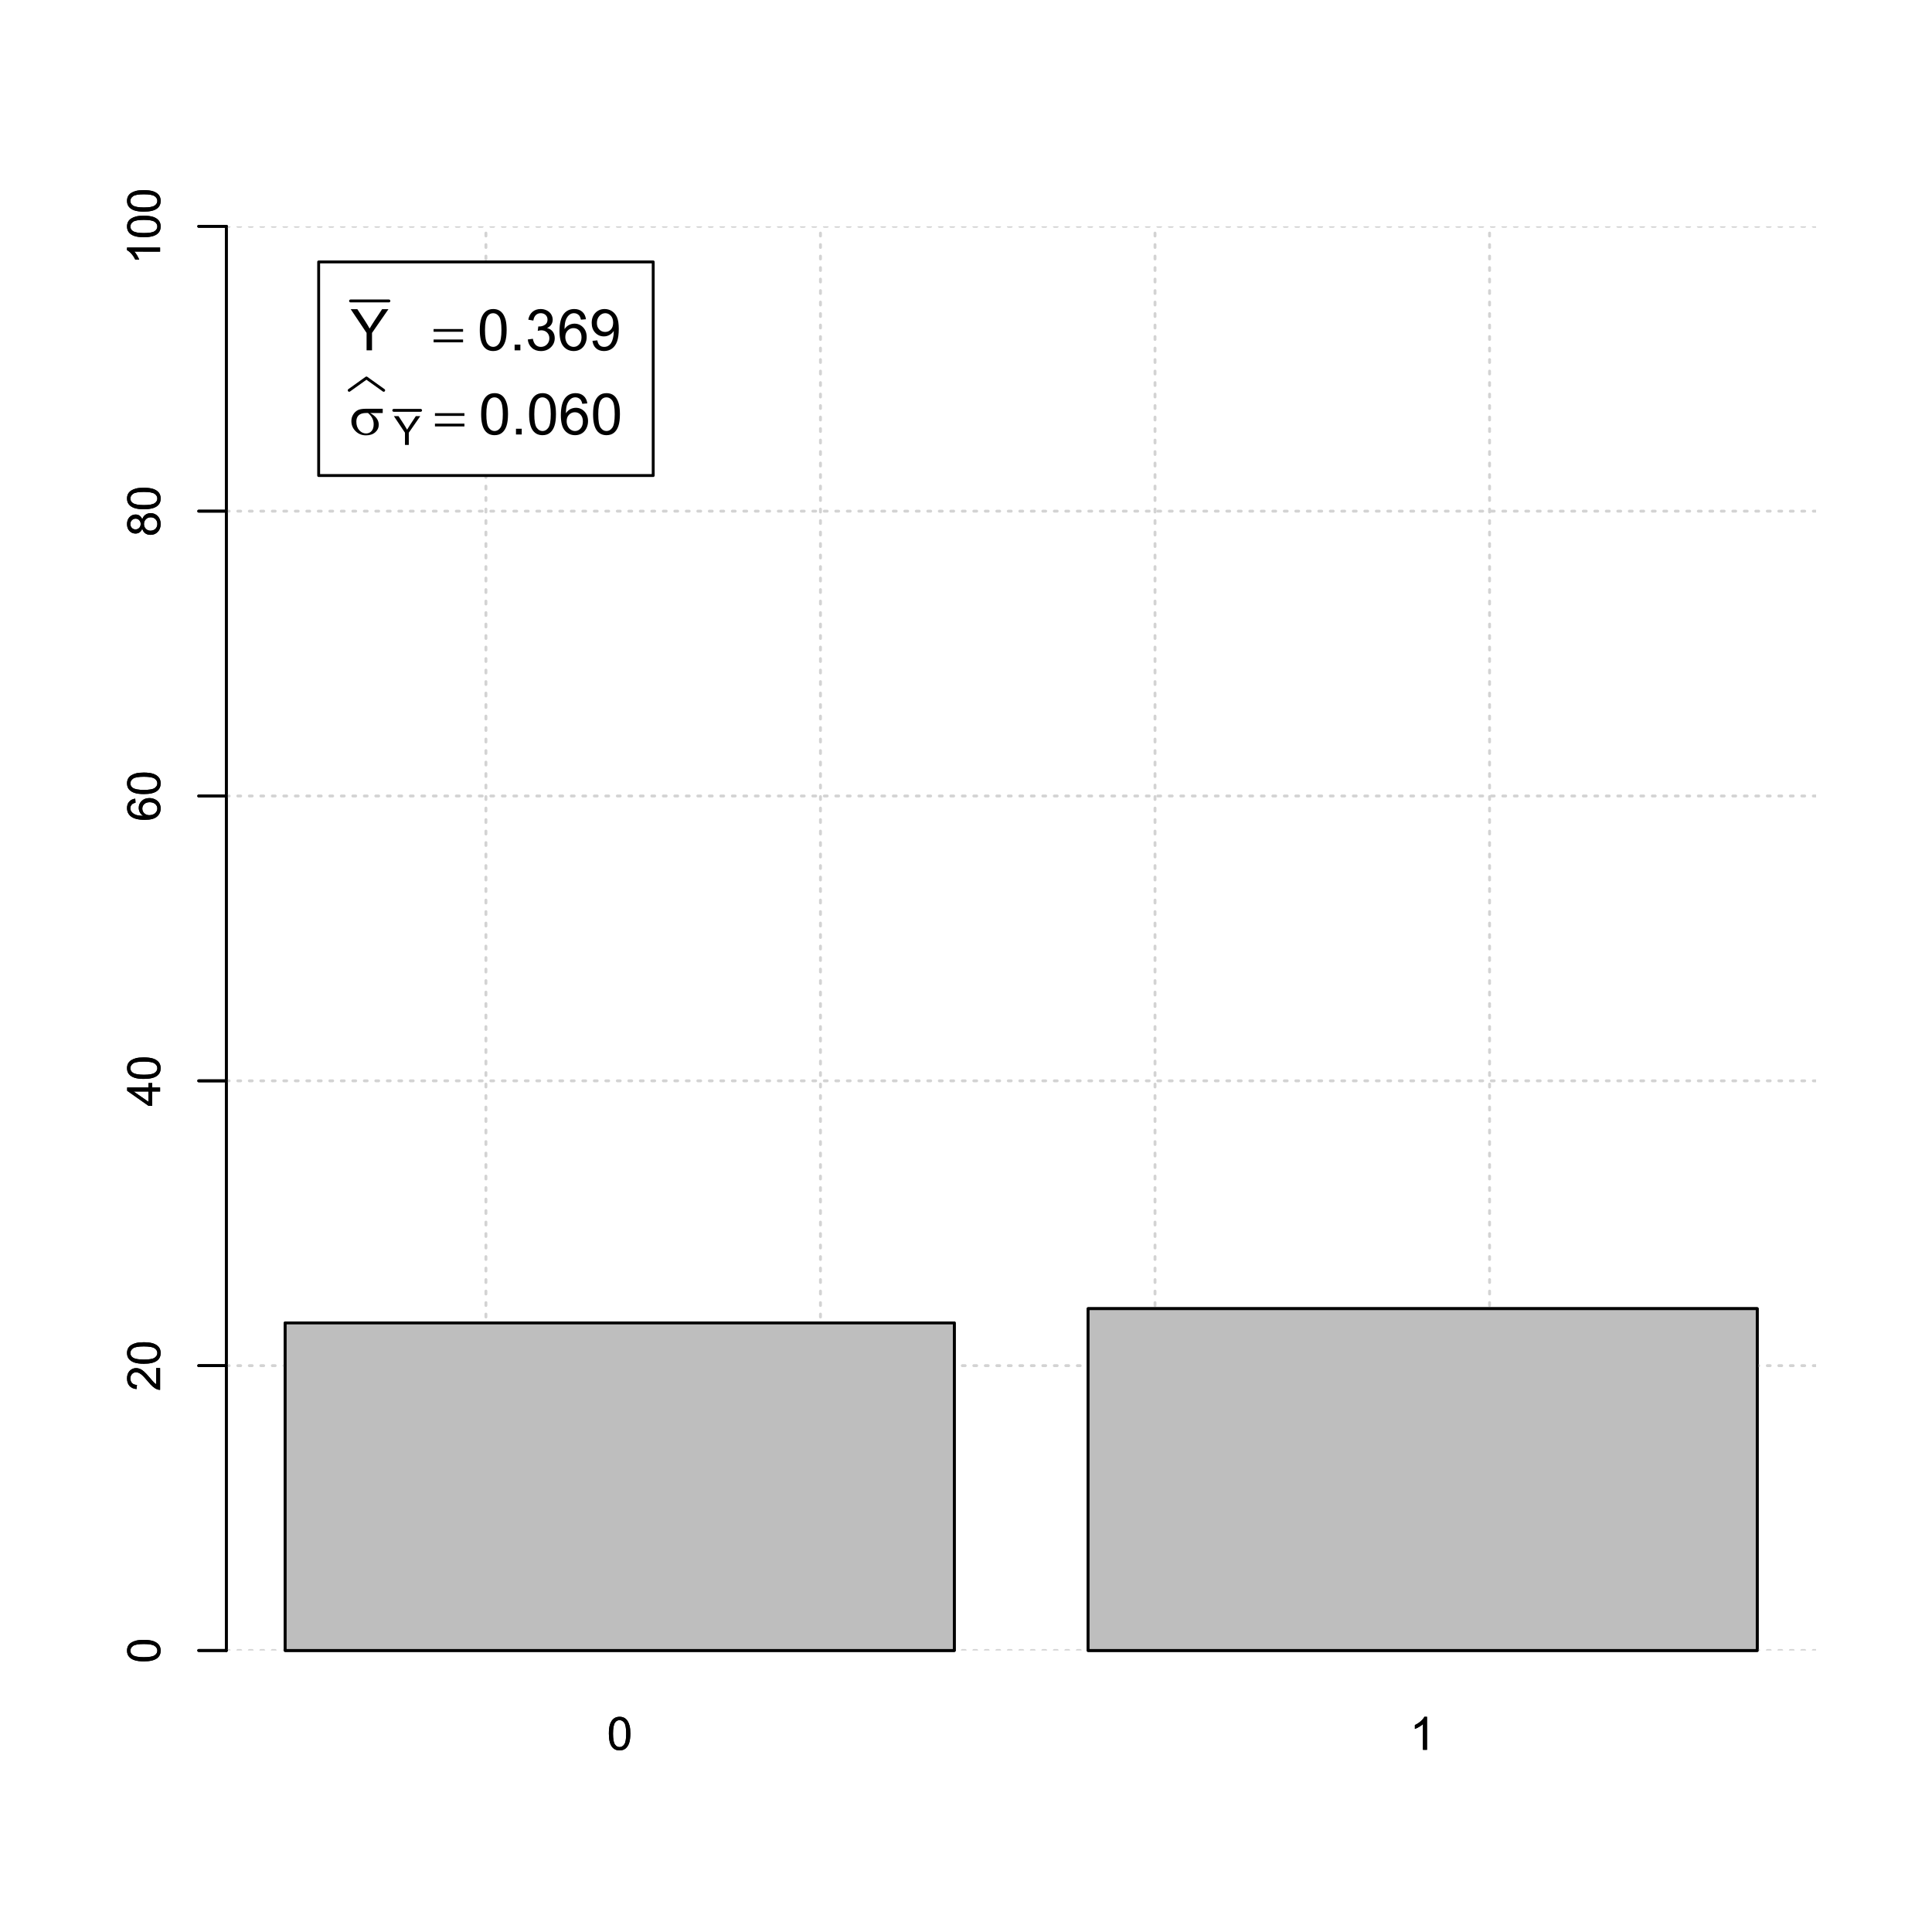
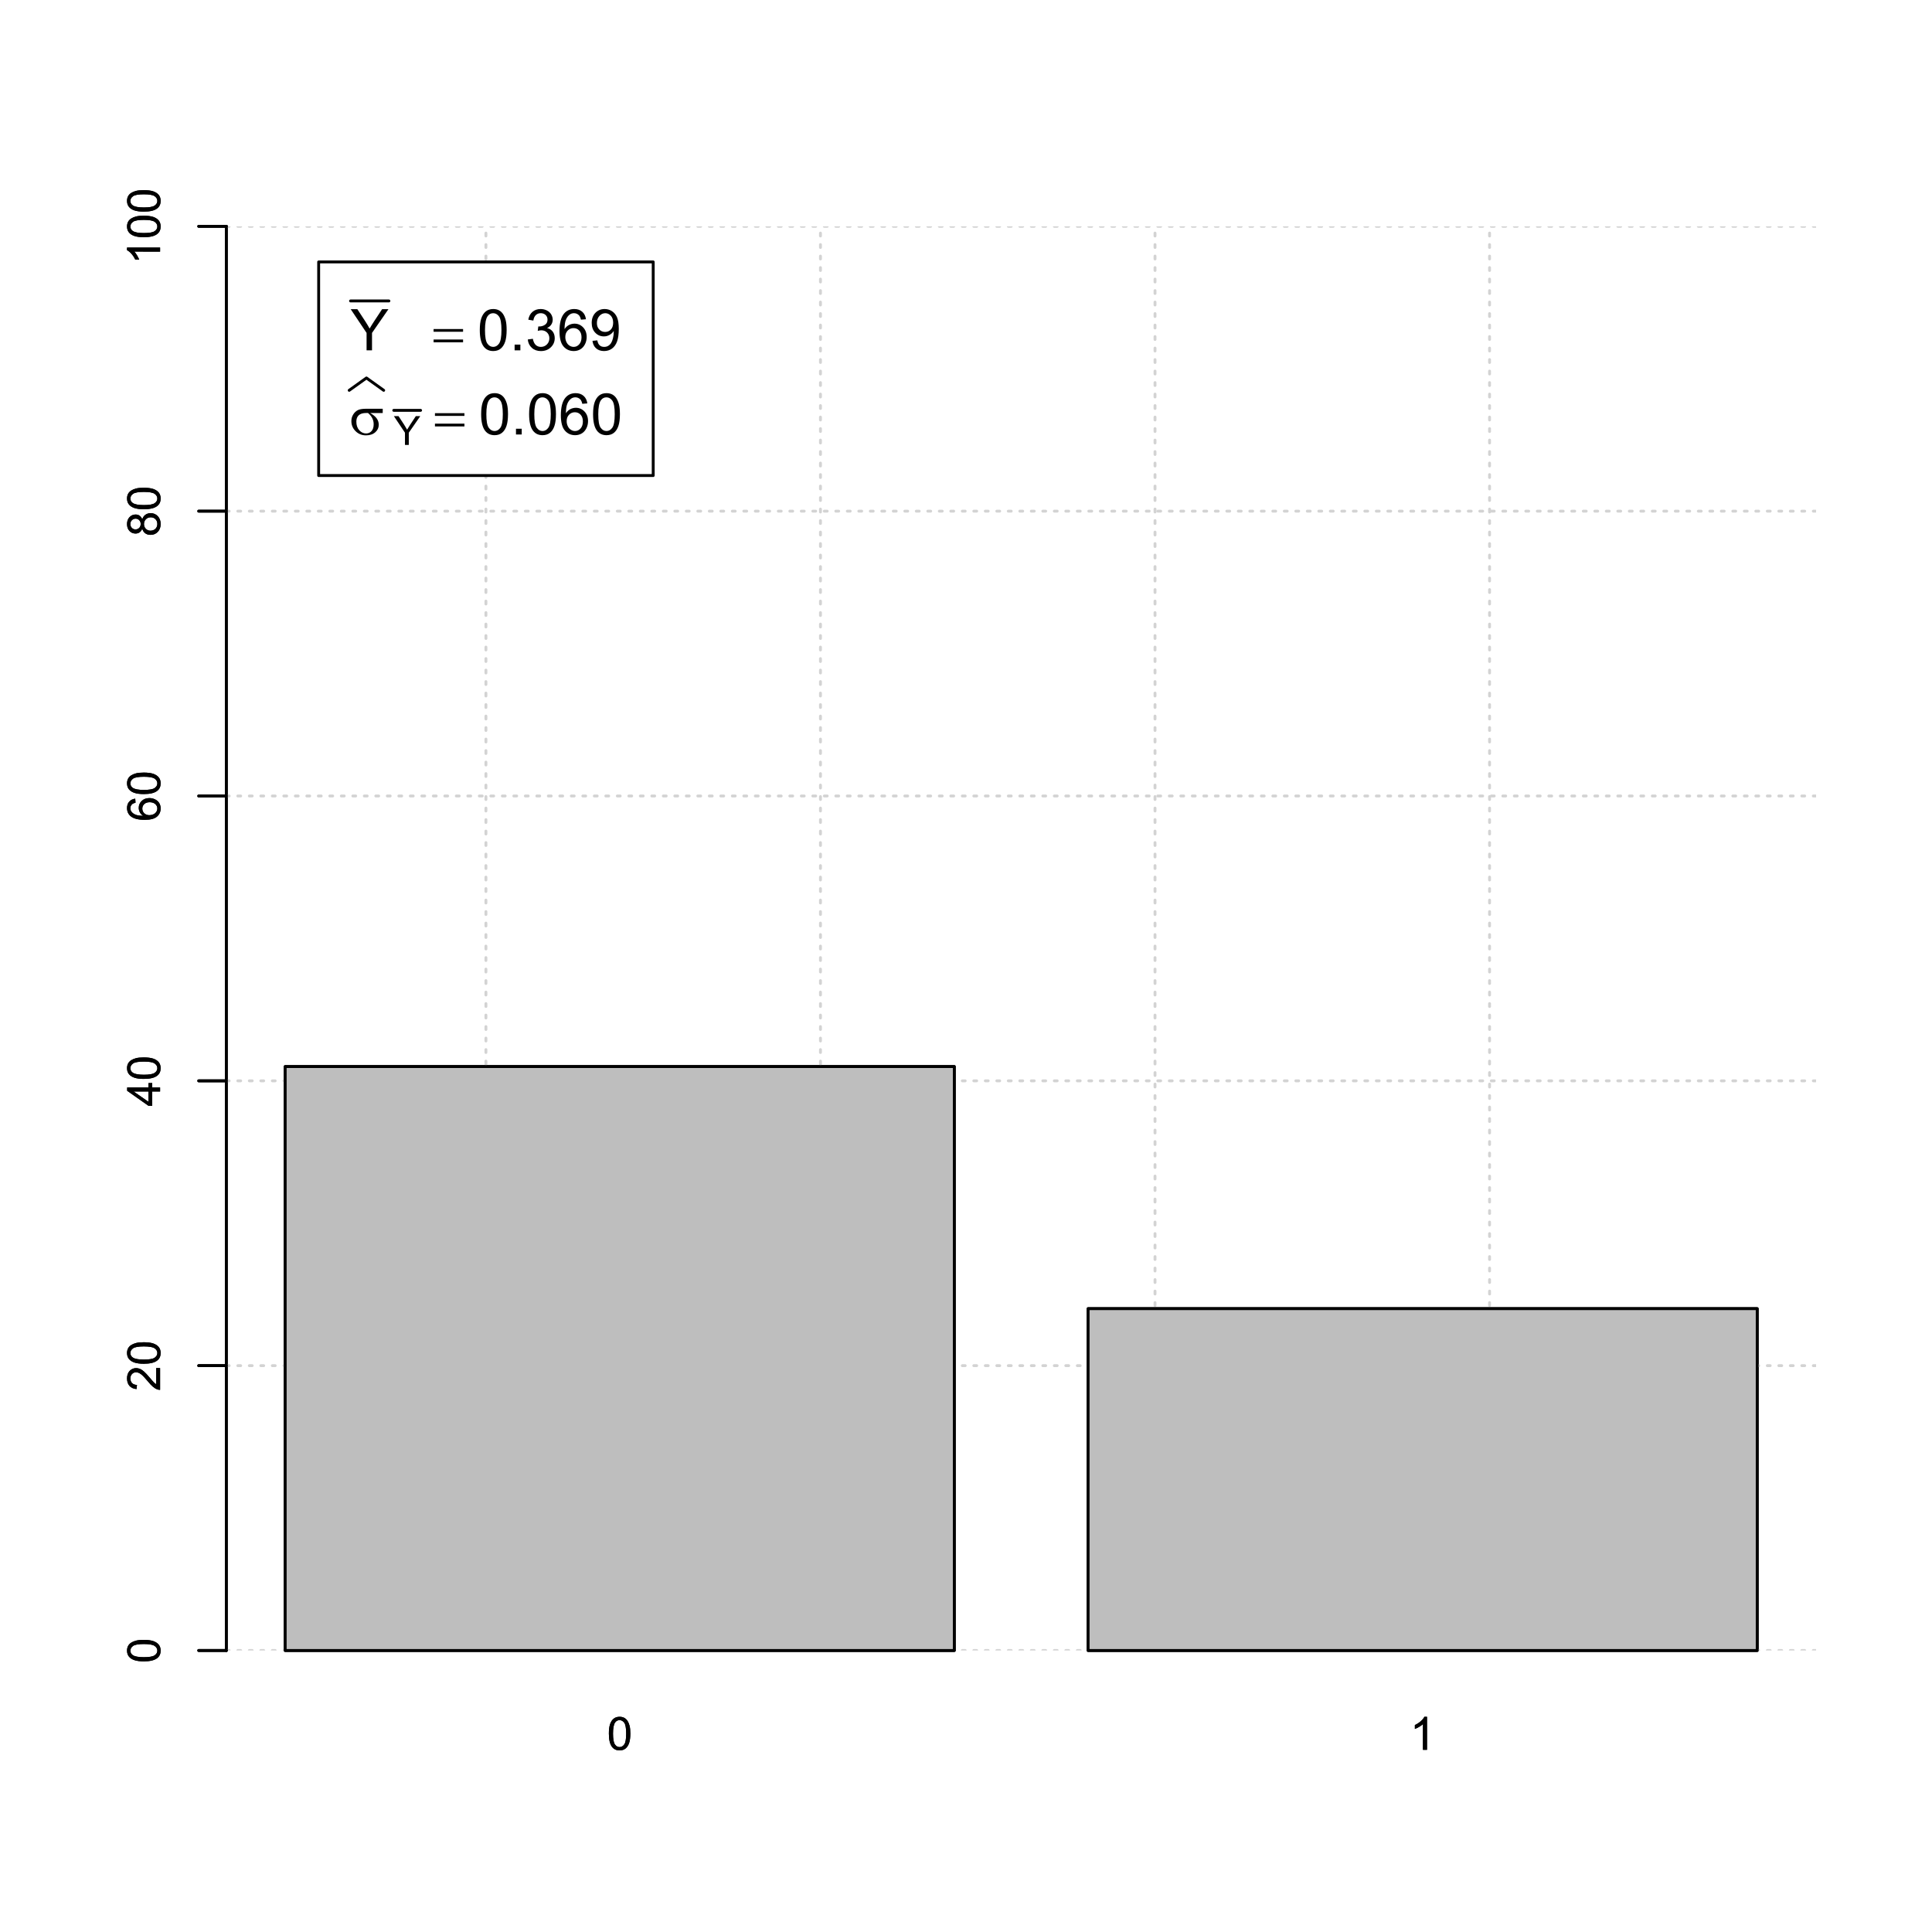
<svg xmlns="http://www.w3.org/2000/svg" xmlns:xlink="http://www.w3.org/1999/xlink" width="504pt" height="504pt" viewBox="0 0 504 504" version="1.1">
  <defs>
    <g>
      <symbol overflow="visible" id="glyph0-0">
        <path style="stroke:none;" d="M 1.5 0 L 1.5 -7.5 L 7.5 -7.5 L 7.5 0 Z M 1.688 -0.188 L 7.312 -0.188 L 7.312 -7.312 L 1.688 -7.312 Z M 1.688 -0.188 " />
      </symbol>
      <symbol overflow="visible" id="glyph0-1">
        <path style="stroke:none;" d="M 0.5 -4.234 C 0.496 -5.246 0.602 -6.062 0.812 -6.688 C 1.02 -7.305 1.328 -7.785 1.742 -8.121 C 2.148 -8.457 2.668 -8.625 3.297 -8.625 C 3.758 -8.625 4.164 -8.531 4.512 -8.348 C 4.855 -8.16 5.141 -7.891 5.371 -7.543 C 5.594 -7.191 5.773 -6.766 5.906 -6.266 C 6.035 -5.762 6.098 -5.086 6.102 -4.234 C 6.098 -3.227 5.996 -2.414 5.789 -1.797 C 5.578 -1.176 5.266 -0.695 4.859 -0.359 C 4.445 -0.02 3.926 0.145 3.297 0.148 C 2.465 0.145 1.816 -0.148 1.348 -0.742 C 0.781 -1.457 0.496 -2.621 0.5 -4.234 Z M 1.582 -4.234 C 1.582 -2.824 1.746 -1.887 2.074 -1.418 C 2.402 -0.949 2.809 -0.715 3.297 -0.719 C 3.777 -0.715 4.184 -0.949 4.52 -1.422 C 4.848 -1.887 5.016 -2.824 5.016 -4.234 C 5.016 -5.648 4.848 -6.59 4.52 -7.055 C 4.184 -7.516 3.773 -7.746 3.289 -7.75 C 2.801 -7.746 2.414 -7.543 2.125 -7.137 C 1.762 -6.613 1.582 -5.645 1.582 -4.234 Z M 1.582 -4.234 " />
      </symbol>
      <symbol overflow="visible" id="glyph0-2">
        <path style="stroke:none;" d="M 4.469 0 L 3.414 0 L 3.414 -6.719 C 3.16 -6.477 2.828 -6.234 2.414 -5.996 C 2 -5.75 1.629 -5.57 1.305 -5.449 L 1.305 -6.469 C 1.895 -6.742 2.41 -7.078 2.852 -7.477 C 3.293 -7.871 3.605 -8.254 3.789 -8.625 L 4.469 -8.625 Z M 4.469 0 " />
      </symbol>
      <symbol overflow="visible" id="glyph1-0">
        <path style="stroke:none;" d="M 0 -1.5 L -7.5 -1.5 L -7.5 -7.5 L 0 -7.5 Z M -0.188 -1.688 L -0.188 -7.312 L -7.312 -7.312 L -7.312 -1.688 Z M -0.188 -1.688 " />
      </symbol>
      <symbol overflow="visible" id="glyph1-1">
        <path style="stroke:none;" d="M -4.234 -0.5 C -5.246 -0.496 -6.062 -0.602 -6.688 -0.812 C -7.305 -1.02 -7.785 -1.328 -8.121 -1.742 C -8.457 -2.152 -8.625 -2.672 -8.625 -3.301 C -8.625 -3.758 -8.531 -4.164 -8.348 -4.512 C -8.16 -4.859 -7.891 -5.145 -7.543 -5.371 C -7.191 -5.594 -6.766 -5.773 -6.266 -5.906 C -5.762 -6.035 -5.086 -6.098 -4.234 -6.102 C -3.223 -6.098 -2.41 -5.996 -1.793 -5.789 C -1.176 -5.578 -0.695 -5.266 -0.359 -4.859 C -0.02 -4.445 0.145 -3.926 0.148 -3.297 C 0.145 -2.465 -0.148 -1.816 -0.742 -1.348 C -1.457 -0.781 -2.621 -0.496 -4.234 -0.5 Z M -4.234 -1.582 C -2.824 -1.582 -1.887 -1.746 -1.418 -2.074 C -0.949 -2.402 -0.715 -2.809 -0.719 -3.297 C -0.715 -3.777 -0.949 -4.184 -1.422 -4.52 C -1.887 -4.848 -2.824 -5.016 -4.234 -5.016 C -5.648 -5.016 -6.59 -4.848 -7.055 -4.52 C -7.516 -4.188 -7.746 -3.777 -7.75 -3.289 C -7.746 -2.801 -7.543 -2.414 -7.137 -2.129 C -6.613 -1.762 -5.645 -1.582 -4.234 -1.582 Z M -4.234 -1.582 " />
      </symbol>
      <symbol overflow="visible" id="glyph1-2">
        <path style="stroke:none;" d="M -1.012 -6.039 L 0 -6.039 L 0 -0.363 C -0.254 -0.355 -0.496 -0.395 -0.734 -0.488 C -1.117 -0.629 -1.5 -0.859 -1.875 -1.18 C -2.25 -1.496 -2.684 -1.957 -3.176 -2.562 C -3.941 -3.492 -4.547 -4.125 -4.992 -4.453 C -5.438 -4.781 -5.859 -4.945 -6.266 -4.945 C -6.68 -4.945 -7.031 -4.793 -7.32 -4.496 C -7.602 -4.195 -7.746 -3.809 -7.75 -3.328 C -7.746 -2.82 -7.594 -2.414 -7.293 -2.109 C -6.984 -1.805 -6.562 -1.648 -6.031 -1.648 L -6.141 -0.562 C -6.945 -0.637 -7.559 -0.914 -7.988 -1.402 C -8.41 -1.883 -8.625 -2.535 -8.625 -3.352 C -8.625 -4.176 -8.395 -4.828 -7.938 -5.309 C -7.48 -5.789 -6.914 -6.027 -6.242 -6.031 C -5.895 -6.027 -5.559 -5.957 -5.227 -5.82 C -4.891 -5.676 -4.539 -5.441 -4.176 -5.117 C -3.805 -4.789 -3.301 -4.25 -2.664 -3.492 C -2.129 -2.859 -1.77 -2.453 -1.582 -2.273 C -1.395 -2.094 -1.203 -1.945 -1.012 -1.828 Z M -1.012 -6.039 " />
      </symbol>
      <symbol overflow="visible" id="glyph1-3">
        <path style="stroke:none;" d="M 0 -3.879 L -2.055 -3.879 L -2.055 -0.152 L -3.023 -0.152 L -8.59 -4.074 L -8.59 -4.934 L -3.023 -4.934 L -3.023 -6.094 L -2.055 -6.094 L -2.055 -4.934 L 0 -4.934 Z M -3.023 -3.879 L -6.898 -3.879 L -3.023 -1.191 Z M -3.023 -3.879 " />
      </symbol>
      <symbol overflow="visible" id="glyph1-4">
        <path style="stroke:none;" d="M -6.484 -5.969 L -6.406 -4.922 C -6.812 -4.828 -7.113 -4.695 -7.305 -4.523 C -7.605 -4.238 -7.758 -3.887 -7.758 -3.469 C -7.758 -3.133 -7.664 -2.836 -7.477 -2.586 C -7.234 -2.25 -6.879 -1.988 -6.414 -1.797 C -5.949 -1.605 -5.289 -1.508 -4.43 -1.5 C -4.812 -1.754 -5.098 -2.062 -5.289 -2.434 C -5.473 -2.797 -5.566 -3.184 -5.57 -3.586 C -5.566 -4.289 -5.309 -4.887 -4.793 -5.383 C -4.277 -5.875 -3.609 -6.121 -2.789 -6.125 C -2.25 -6.121 -1.746 -6.004 -1.285 -5.773 C -0.816 -5.539 -0.461 -5.223 -0.219 -4.816 C 0.027 -4.41 0.145 -3.949 0.148 -3.434 C 0.145 -2.555 -0.176 -1.836 -0.82 -1.285 C -1.469 -0.727 -2.535 -0.449 -4.02 -0.453 C -5.676 -0.449 -6.883 -0.758 -7.641 -1.371 C -8.297 -1.906 -8.625 -2.625 -8.625 -3.535 C -8.625 -4.207 -8.434 -4.762 -8.055 -5.195 C -7.676 -5.625 -7.152 -5.883 -6.484 -5.969 Z M -2.781 -1.664 C -2.418 -1.664 -2.07 -1.738 -1.738 -1.895 C -1.406 -2.043 -1.152 -2.262 -0.98 -2.543 C -0.801 -2.82 -0.715 -3.109 -0.719 -3.414 C -0.715 -3.859 -0.895 -4.242 -1.258 -4.566 C -1.613 -4.883 -2.102 -5.043 -2.723 -5.047 C -3.312 -5.043 -3.781 -4.887 -4.125 -4.57 C -4.469 -4.25 -4.641 -3.852 -4.641 -3.375 C -4.641 -2.898 -4.469 -2.492 -4.129 -2.16 C -3.785 -1.828 -3.336 -1.664 -2.781 -1.664 Z M -2.781 -1.664 " />
      </symbol>
      <symbol overflow="visible" id="glyph1-5">
        <path style="stroke:none;" d="M -4.656 -2.121 C -4.816 -1.684 -5.047 -1.359 -5.344 -1.148 C -5.641 -0.938 -5.996 -0.832 -6.41 -0.832 C -7.035 -0.832 -7.559 -1.055 -7.984 -1.504 C -8.41 -1.953 -8.625 -2.551 -8.625 -3.301 C -8.625 -4.047 -8.406 -4.652 -7.973 -5.109 C -7.535 -5.566 -7.004 -5.793 -6.383 -5.797 C -5.977 -5.793 -5.629 -5.688 -5.34 -5.48 C -5.043 -5.27 -4.816 -4.953 -4.656 -4.531 C -4.48 -5.055 -4.203 -5.457 -3.824 -5.734 C -3.438 -6.008 -2.98 -6.145 -2.453 -6.148 C -1.715 -6.145 -1.098 -5.887 -0.602 -5.367 C -0.102 -4.844 0.145 -4.16 0.148 -3.316 C 0.145 -2.469 -0.102 -1.785 -0.605 -1.266 C -1.105 -0.746 -1.734 -0.484 -2.484 -0.488 C -3.039 -0.484 -3.504 -0.625 -3.887 -0.91 C -4.262 -1.191 -4.52 -1.598 -4.656 -2.121 Z M -6.445 -1.91 C -6.039 -1.91 -5.707 -2.039 -5.449 -2.301 C -5.191 -2.562 -5.062 -2.902 -5.062 -3.324 C -5.062 -3.727 -5.188 -4.059 -5.445 -4.32 C -5.695 -4.578 -6.012 -4.711 -6.387 -4.711 C -6.773 -4.711 -7.098 -4.574 -7.363 -4.309 C -7.625 -4.039 -7.758 -3.707 -7.758 -3.312 C -7.758 -2.906 -7.629 -2.574 -7.371 -2.309 C -7.113 -2.043 -6.805 -1.91 -6.445 -1.91 Z M -2.477 -1.57 C -2.176 -1.57 -1.887 -1.641 -1.605 -1.785 C -1.324 -1.926 -1.105 -2.137 -0.949 -2.422 C -0.793 -2.699 -0.715 -3.004 -0.719 -3.328 C -0.715 -3.832 -0.875 -4.246 -1.203 -4.578 C -1.523 -4.902 -1.938 -5.066 -2.441 -5.07 C -2.945 -5.066 -3.367 -4.898 -3.703 -4.562 C -4.035 -4.223 -4.199 -3.801 -4.203 -3.293 C -4.199 -2.797 -4.035 -2.383 -3.711 -2.059 C -3.379 -1.73 -2.969 -1.57 -2.477 -1.57 Z M -2.477 -1.57 " />
      </symbol>
      <symbol overflow="visible" id="glyph1-6">
        <path style="stroke:none;" d="M 0 -4.469 L 0 -3.414 L -6.719 -3.418 C -6.477 -3.16 -6.234 -2.828 -5.996 -2.418 C -5.75 -2.004 -5.57 -1.633 -5.449 -1.309 L -6.469 -1.309 C -6.742 -1.895 -7.078 -2.41 -7.477 -2.852 C -7.871 -3.293 -8.254 -3.605 -8.625 -3.793 L -8.625 -4.473 Z M 0 -4.469 " />
      </symbol>
      <symbol overflow="visible" id="glyph2-0">
        <path style="stroke:none;" d="M 1.875 0 L 1.875 -9.375 L 9.375 -9.375 L 9.375 0 Z M 2.109 -0.234 L 9.141 -0.234 L 9.141 -9.141 L 2.109 -9.141 Z M 2.109 -0.234 " />
      </symbol>
      <symbol overflow="visible" id="glyph2-1">
        <path style="stroke:none;" d="M 4.184 0 L 4.184 -4.547 L 0.043 -10.738 L 1.773 -10.738 L 3.891 -7.5 C 4.281 -6.895 4.645 -6.289 4.98 -5.684 C 5.301 -6.246 5.691 -6.879 6.152 -7.582 L 8.234 -10.738 L 9.887 -10.738 L 5.602 -4.547 L 5.602 0 Z M 4.184 0 " />
      </symbol>
      <symbol overflow="visible" id="glyph2-2">
        <path style="stroke:none;" d="" />
      </symbol>
      <symbol overflow="visible" id="glyph2-3">
        <path style="stroke:none;" d="M 0.621 -5.297 C 0.621 -6.562 0.75 -7.582 1.012 -8.359 C 1.273 -9.133 1.664 -9.73 2.18 -10.152 C 2.695 -10.57 3.344 -10.781 4.125 -10.781 C 4.699 -10.781 5.203 -10.664 5.641 -10.434 C 6.074 -10.199 6.434 -9.863 6.715 -9.43 C 6.996 -8.988 7.219 -8.457 7.383 -7.832 C 7.543 -7.203 7.621 -6.359 7.625 -5.297 C 7.621 -4.035 7.492 -3.016 7.234 -2.246 C 6.973 -1.469 6.586 -0.871 6.074 -0.449 C 5.559 -0.027 4.91 0.18 4.125 0.184 C 3.086 0.18 2.27 -0.188 1.684 -0.93 C 0.973 -1.82 0.621 -3.277 0.621 -5.297 Z M 1.977 -5.297 C 1.973 -3.531 2.18 -2.355 2.594 -1.777 C 3.004 -1.191 3.516 -0.902 4.125 -0.902 C 4.727 -0.902 5.234 -1.195 5.648 -1.781 C 6.062 -2.367 6.27 -3.539 6.27 -5.297 C 6.27 -7.062 6.062 -8.234 5.648 -8.816 C 5.234 -9.398 4.719 -9.691 4.109 -9.691 C 3.5 -9.691 3.02 -9.434 2.66 -8.922 C 2.203 -8.262 1.973 -7.055 1.977 -5.297 Z M 1.977 -5.297 " />
      </symbol>
      <symbol overflow="visible" id="glyph2-4">
        <path style="stroke:none;" d="M 1.363 0 L 1.363 -1.5 L 2.863 -1.5 L 2.863 0 Z M 1.363 0 " />
      </symbol>
      <symbol overflow="visible" id="glyph2-5">
        <path style="stroke:none;" d="M 0.629 -2.836 L 1.949 -3.012 C 2.098 -2.262 2.355 -1.723 2.719 -1.395 C 3.082 -1.066 3.523 -0.902 4.051 -0.902 C 4.668 -0.902 5.191 -1.117 5.621 -1.547 C 6.043 -1.977 6.258 -2.508 6.262 -3.141 C 6.258 -3.746 6.059 -4.246 5.668 -4.641 C 5.27 -5.031 4.77 -5.227 4.16 -5.23 C 3.91 -5.227 3.598 -5.176 3.23 -5.082 L 3.375 -6.242 C 3.461 -6.227 3.531 -6.223 3.59 -6.227 C 4.148 -6.223 4.652 -6.367 5.102 -6.664 C 5.551 -6.953 5.777 -7.406 5.777 -8.02 C 5.777 -8.5 5.613 -8.898 5.285 -9.219 C 4.957 -9.531 4.535 -9.691 4.02 -9.695 C 3.504 -9.691 3.074 -9.531 2.738 -9.211 C 2.395 -8.891 2.176 -8.406 2.078 -7.766 L 0.762 -8 C 0.922 -8.879 1.285 -9.562 1.859 -10.051 C 2.43 -10.535 3.141 -10.781 3.992 -10.781 C 4.574 -10.781 5.113 -10.652 5.609 -10.402 C 6.102 -10.148 6.48 -9.809 6.742 -9.375 C 7 -8.938 7.129 -8.477 7.133 -7.992 C 7.129 -7.527 7.004 -7.102 6.758 -6.723 C 6.508 -6.34 6.141 -6.039 5.656 -5.816 C 6.285 -5.664 6.777 -5.359 7.133 -4.902 C 7.48 -4.438 7.656 -3.859 7.66 -3.172 C 7.656 -2.23 7.316 -1.438 6.633 -0.785 C 5.949 -0.137 5.086 0.188 4.043 0.191 C 3.098 0.188 2.312 -0.09 1.695 -0.648 C 1.07 -1.207 0.715 -1.938 0.629 -2.836 Z M 0.629 -2.836 " />
      </symbol>
      <symbol overflow="visible" id="glyph2-6">
        <path style="stroke:none;" d="M 7.465 -8.109 L 6.152 -8.004 C 6.035 -8.52 5.867 -8.895 5.656 -9.133 C 5.297 -9.504 4.859 -9.691 4.336 -9.695 C 3.914 -9.691 3.543 -9.574 3.23 -9.344 C 2.812 -9.039 2.488 -8.598 2.25 -8.02 C 2.008 -7.438 1.883 -6.609 1.875 -5.539 C 2.191 -6.016 2.578 -6.375 3.039 -6.613 C 3.496 -6.844 3.977 -6.961 4.484 -6.965 C 5.359 -6.961 6.109 -6.637 6.727 -5.992 C 7.344 -5.344 7.652 -4.508 7.652 -3.484 C 7.652 -2.809 7.504 -2.184 7.215 -1.605 C 6.922 -1.027 6.523 -0.582 6.02 -0.277 C 5.508 0.031 4.934 0.18 4.293 0.184 C 3.191 0.18 2.293 -0.219 1.602 -1.027 C 0.906 -1.832 0.562 -3.164 0.562 -5.023 C 0.562 -7.094 0.945 -8.605 1.715 -9.551 C 2.383 -10.371 3.285 -10.781 4.418 -10.781 C 5.262 -10.781 5.953 -10.543 6.492 -10.07 C 7.031 -9.594 7.355 -8.941 7.465 -8.109 Z M 2.078 -3.48 C 2.074 -3.023 2.172 -2.586 2.367 -2.176 C 2.562 -1.758 2.832 -1.441 3.18 -1.227 C 3.523 -1.008 3.887 -0.902 4.27 -0.902 C 4.824 -0.902 5.301 -1.125 5.703 -1.574 C 6.102 -2.023 6.305 -2.633 6.305 -3.406 C 6.305 -4.145 6.105 -4.73 5.711 -5.16 C 5.316 -5.586 4.82 -5.801 4.219 -5.801 C 3.621 -5.801 3.113 -5.586 2.699 -5.16 C 2.281 -4.73 2.074 -4.172 2.078 -3.48 Z M 2.078 -3.48 " />
      </symbol>
      <symbol overflow="visible" id="glyph2-7">
        <path style="stroke:none;" d="M 0.82 -2.484 L 2.086 -2.602 C 2.195 -2.004 2.398 -1.57 2.703 -1.305 C 3 -1.035 3.391 -0.902 3.867 -0.902 C 4.273 -0.902 4.629 -0.992 4.934 -1.18 C 5.238 -1.359 5.488 -1.609 5.684 -1.922 C 5.879 -2.23 6.039 -2.648 6.172 -3.176 C 6.301 -3.703 6.367 -4.238 6.371 -4.789 C 6.367 -4.844 6.367 -4.934 6.363 -5.055 C 6.098 -4.629 5.738 -4.289 5.285 -4.031 C 4.828 -3.77 4.332 -3.637 3.801 -3.641 C 2.91 -3.637 2.156 -3.961 1.543 -4.605 C 0.926 -5.25 0.621 -6.098 0.621 -7.156 C 0.621 -8.242 0.941 -9.121 1.582 -9.785 C 2.223 -10.449 3.027 -10.781 4 -10.781 C 4.695 -10.781 5.332 -10.59 5.914 -10.215 C 6.488 -9.836 6.93 -9.301 7.23 -8.609 C 7.531 -7.91 7.68 -6.906 7.684 -5.59 C 7.68 -4.215 7.531 -3.121 7.234 -2.309 C 6.934 -1.496 6.492 -0.875 5.906 -0.453 C 5.316 -0.027 4.625 0.18 3.836 0.184 C 2.996 0.18 2.309 -0.051 1.777 -0.516 C 1.242 -0.98 0.926 -1.637 0.82 -2.484 Z M 6.219 -7.223 C 6.215 -7.977 6.016 -8.578 5.613 -9.023 C 5.207 -9.469 4.723 -9.691 4.16 -9.691 C 3.574 -9.691 3.062 -9.449 2.629 -8.973 C 2.191 -8.488 1.973 -7.871 1.977 -7.113 C 1.973 -6.426 2.18 -5.867 2.594 -5.445 C 3.004 -5.016 3.516 -4.805 4.125 -4.805 C 4.734 -4.805 5.234 -5.016 5.629 -5.445 C 6.02 -5.867 6.215 -6.461 6.219 -7.223 Z M 6.219 -7.223 " />
      </symbol>
      <symbol overflow="visible" id="glyph3-0">
        <path style="stroke:none;" d="M 0.754 0 L 0.754 -9.375 L 8.254 -9.375 L 8.254 0 Z M 0.988 -0.234 L 8.02 -0.234 L 8.02 -9.141 L 0.988 -9.141 Z M 0.988 -0.234 " />
      </symbol>
      <symbol overflow="visible" id="glyph3-1">
        <path style="stroke:none;" d="" />
      </symbol>
      <symbol overflow="visible" id="glyph3-2">
        <path style="stroke:none;" d="M 0.27 -5.559 L 7.961 -5.559 L 7.961 -4.848 L 0.27 -4.848 Z M 0.27 -2.828 L 7.961 -2.828 L 7.961 -2.102 L 0.27 -2.102 Z M 0.27 -2.828 " />
      </symbol>
      <symbol overflow="visible" id="glyph3-3">
        <path style="stroke:none;" d="M 8.746 -5.602 L 5.465 -5.602 C 6.199 -5.191 6.758 -4.734 7.141 -4.238 C 7.52 -3.738 7.711 -3.164 7.711 -2.512 C 7.711 -1.758 7.406 -1.113 6.801 -0.578 C 6.195 -0.043 5.387 0.223 4.371 0.227 C 3.301 0.223 2.398 -0.137 1.668 -0.863 C 0.934 -1.59 0.566 -2.469 0.57 -3.5 C 0.566 -4.117 0.723 -4.68 1.031 -5.184 C 1.336 -5.688 1.723 -6.066 2.199 -6.324 C 2.668 -6.578 3.391 -6.707 4.367 -6.711 L 8.746 -6.711 Z M 4.914 -5.602 C 4.707 -5.605 4.551 -5.605 4.445 -5.609 C 3.566 -5.605 2.918 -5.41 2.5 -5.023 C 2.074 -4.629 1.863 -4.078 1.867 -3.367 C 1.863 -2.434 2.113 -1.684 2.621 -1.117 C 3.121 -0.551 3.719 -0.27 4.41 -0.27 C 4.984 -0.27 5.457 -0.473 5.828 -0.887 C 6.199 -1.297 6.387 -1.895 6.387 -2.672 C 6.387 -3.797 5.895 -4.773 4.914 -5.602 Z M 4.914 -5.602 " />
      </symbol>
      <symbol overflow="visible" id="glyph4-0">
        <path style="stroke:none;" d="M 0.527 0 L 0.527 -6.562 L 5.777 -6.562 L 5.777 0 Z M 0.691 -0.164 L 5.613 -0.164 L 5.613 -6.398 L 0.691 -6.398 Z M 0.691 -0.164 " />
      </symbol>
      <symbol overflow="visible" id="glyph4-1">
        <path style="stroke:none;" d="" />
      </symbol>
      <symbol overflow="visible" id="glyph5-0">
        <path style="stroke:none;" d="M 1.312 0 L 1.312 -6.562 L 6.562 -6.562 L 6.562 0 Z M 1.477 -0.164 L 6.398 -0.164 L 6.398 -6.398 L 1.477 -6.398 Z M 1.477 -0.164 " />
      </symbol>
      <symbol overflow="visible" id="glyph5-1">
        <path style="stroke:none;" d="M 2.926 0 L 2.926 -3.184 L 0.031 -7.516 L 1.242 -7.516 L 2.723 -5.25 C 2.992 -4.824 3.246 -4.398 3.484 -3.977 C 3.707 -4.367 3.98 -4.809 4.305 -5.305 L 5.762 -7.516 L 6.922 -7.516 L 3.922 -3.184 L 3.922 0 Z M 2.926 0 " />
      </symbol>
    </g>
    <clipPath id="clip1">
      <path d="M 126 59.039 L 128 59.039 L 128 430.559 L 126 430.559 Z M 126 59.039 " />
    </clipPath>
    <clipPath id="clip2">
      <path d="M 213 59.039 L 215 59.039 L 215 430.559 L 213 430.559 Z M 213 59.039 " />
    </clipPath>
    <clipPath id="clip3">
      <path d="M 300 59.039 L 302 59.039 L 302 430.559 L 300 430.559 Z M 300 59.039 " />
    </clipPath>
    <clipPath id="clip4">
      <path d="M 388 59.039 L 389 59.039 L 389 430.559 L 388 430.559 Z M 388 59.039 " />
    </clipPath>
    <clipPath id="clip5">
      <path d="M 59.039 430 L 473.758 430 L 473.758 430.559 L 59.039 430.559 Z M 59.039 430 " />
    </clipPath>
    <clipPath id="clip6">
      <path d="M 59.039 355 L 473.758 355 L 473.758 357 L 59.039 357 Z M 59.039 355 " />
    </clipPath>
    <clipPath id="clip7">
      <path d="M 59.039 281 L 473.758 281 L 473.758 283 L 59.039 283 Z M 59.039 281 " />
    </clipPath>
    <clipPath id="clip8">
      <path d="M 59.039 207 L 473.758 207 L 473.758 209 L 59.039 209 Z M 59.039 207 " />
    </clipPath>
    <clipPath id="clip9">
      <path d="M 59.039 132 L 473.758 132 L 473.758 134 L 59.039 134 Z M 59.039 132 " />
    </clipPath>
    <clipPath id="clip10">
      <path d="M 59.039 59.039 L 473.758 59.039 L 473.758 60 L 59.039 60 Z M 59.039 59.039 " />
    </clipPath>
  </defs>
-   <g id="surface704">
+   <g id="surface91">
    <rect x="0" y="0" width="504" height="504" style="fill:rgb(100%,100%,100%);fill-opacity:1;stroke:none;" />
-     <path style="fill-rule:nonzero;fill:rgb(74.51%,74.51%,74.51%);fill-opacity:1;stroke-width:0.75;stroke-linecap:round;stroke-linejoin:round;stroke:rgb(0%,0%,0%);stroke-opacity:1;stroke-miterlimit:10;" d="M 74.398 430.559 L 248.945 430.559 L 248.945 345.109 L 74.398 345.109 Z M 74.398 430.559 " />
+     <path style="fill-rule:nonzero;fill:rgb(74.51%,74.51%,74.51%);fill-opacity:1;stroke-width:0.75;stroke-linecap:round;stroke-linejoin:round;stroke:rgb(0%,0%,0%);stroke-opacity:1;stroke-miterlimit:10;" d="M 74.398 430.559 L 248.945 430.559 L 248.945 278.234 L 74.398 278.234 Z M 74.398 430.559 " />
    <path style="fill-rule:nonzero;fill:rgb(74.51%,74.51%,74.51%);fill-opacity:1;stroke-width:0.75;stroke-linecap:round;stroke-linejoin:round;stroke:rgb(0%,0%,0%);stroke-opacity:1;stroke-miterlimit:10;" d="M 283.855 430.559 L 458.402 430.559 L 458.402 341.395 L 283.855 341.395 Z M 283.855 430.559 " />
    <g style="fill:rgb(0%,0%,0%);fill-opacity:1;">
      <use xlink:href="#glyph0-1" x="158.336" y="456.48" />
    </g>
    <g style="fill:rgb(0%,0%,0%);fill-opacity:1;">
      <use xlink:href="#glyph0-2" x="367.793" y="456.48" />
    </g>
    <path style="fill:none;stroke-width:0.75;stroke-linecap:round;stroke-linejoin:round;stroke:rgb(0%,0%,0%);stroke-opacity:1;stroke-miterlimit:10;" d="M 59.039 430.559 L 59.039 59.039 " />
    <path style="fill:none;stroke-width:0.75;stroke-linecap:round;stroke-linejoin:round;stroke:rgb(0%,0%,0%);stroke-opacity:1;stroke-miterlimit:10;" d="M 59.039 430.559 L 51.84 430.559 " />
    <path style="fill:none;stroke-width:0.75;stroke-linecap:round;stroke-linejoin:round;stroke:rgb(0%,0%,0%);stroke-opacity:1;stroke-miterlimit:10;" d="M 59.039 356.258 L 51.84 356.258 " />
    <path style="fill:none;stroke-width:0.75;stroke-linecap:round;stroke-linejoin:round;stroke:rgb(0%,0%,0%);stroke-opacity:1;stroke-miterlimit:10;" d="M 59.039 281.953 L 51.84 281.953 " />
    <path style="fill:none;stroke-width:0.75;stroke-linecap:round;stroke-linejoin:round;stroke:rgb(0%,0%,0%);stroke-opacity:1;stroke-miterlimit:10;" d="M 59.039 207.648 L 51.84 207.648 " />
    <path style="fill:none;stroke-width:0.75;stroke-linecap:round;stroke-linejoin:round;stroke:rgb(0%,0%,0%);stroke-opacity:1;stroke-miterlimit:10;" d="M 59.039 133.344 L 51.84 133.344 " />
    <path style="fill:none;stroke-width:0.75;stroke-linecap:round;stroke-linejoin:round;stroke:rgb(0%,0%,0%);stroke-opacity:1;stroke-miterlimit:10;" d="M 59.039 59.039 L 51.84 59.039 " />
    <g style="fill:rgb(0%,0%,0%);fill-opacity:1;">
      <use xlink:href="#glyph1-1" x="41.762" y="433.895" />
    </g>
    <g style="fill:rgb(0%,0%,0%);fill-opacity:1;">
      <use xlink:href="#glyph1-2" x="41.762" y="362.93" />
      <use xlink:href="#glyph1-1" x="41.762" y="356.256" />
    </g>
    <g style="fill:rgb(0%,0%,0%);fill-opacity:1;">
      <use xlink:href="#glyph1-3" x="41.762" y="288.625" />
      <use xlink:href="#glyph1-1" x="41.762" y="281.951" />
    </g>
    <g style="fill:rgb(0%,0%,0%);fill-opacity:1;">
      <use xlink:href="#glyph1-4" x="41.762" y="214.32" />
      <use xlink:href="#glyph1-1" x="41.762" y="207.646" />
    </g>
    <g style="fill:rgb(0%,0%,0%);fill-opacity:1;">
      <use xlink:href="#glyph1-5" x="41.762" y="140.016" />
      <use xlink:href="#glyph1-1" x="41.762" y="133.342" />
    </g>
    <g style="fill:rgb(0%,0%,0%);fill-opacity:1;">
      <use xlink:href="#glyph1-6" x="41.762" y="69.051" />
      <use xlink:href="#glyph1-1" x="41.762" y="62.377" />
      <use xlink:href="#glyph1-1" x="41.762" y="55.703" />
    </g>
    <g clip-path="url(#clip1)" clip-rule="nonzero">
      <path style="fill:none;stroke-width:0.75;stroke-linecap:round;stroke-linejoin:round;stroke:rgb(82.745%,82.745%,82.745%);stroke-opacity:1;stroke-dasharray:0.75,2.25;stroke-miterlimit:10;" d="M 126.762 430.559 L 126.762 59.039 " />
    </g>
    <g clip-path="url(#clip2)" clip-rule="nonzero">
      <path style="fill:none;stroke-width:0.75;stroke-linecap:round;stroke-linejoin:round;stroke:rgb(82.745%,82.745%,82.745%);stroke-opacity:1;stroke-dasharray:0.75,2.25;stroke-miterlimit:10;" d="M 214.035 430.559 L 214.035 59.039 " />
    </g>
    <g clip-path="url(#clip3)" clip-rule="nonzero">
      <path style="fill:none;stroke-width:0.75;stroke-linecap:round;stroke-linejoin:round;stroke:rgb(82.745%,82.745%,82.745%);stroke-opacity:1;stroke-dasharray:0.75,2.25;stroke-miterlimit:10;" d="M 301.309 430.559 L 301.309 59.039 " />
    </g>
    <g clip-path="url(#clip4)" clip-rule="nonzero">
      <path style="fill:none;stroke-width:0.75;stroke-linecap:round;stroke-linejoin:round;stroke:rgb(82.745%,82.745%,82.745%);stroke-opacity:1;stroke-dasharray:0.75,2.25;stroke-miterlimit:10;" d="M 388.582 430.559 L 388.582 59.039 " />
    </g>
    <g clip-path="url(#clip5)" clip-rule="nonzero">
      <path style="fill:none;stroke-width:0.75;stroke-linecap:round;stroke-linejoin:round;stroke:rgb(82.745%,82.745%,82.745%);stroke-opacity:1;stroke-dasharray:0.75,2.25;stroke-miterlimit:10;" d="M 59.039 430.559 L 473.762 430.559 " />
    </g>
    <g clip-path="url(#clip6)" clip-rule="nonzero">
      <path style="fill:none;stroke-width:0.75;stroke-linecap:round;stroke-linejoin:round;stroke:rgb(82.745%,82.745%,82.745%);stroke-opacity:1;stroke-dasharray:0.75,2.25;stroke-miterlimit:10;" d="M 59.039 356.258 L 473.762 356.258 " />
    </g>
    <g clip-path="url(#clip7)" clip-rule="nonzero">
      <path style="fill:none;stroke-width:0.75;stroke-linecap:round;stroke-linejoin:round;stroke:rgb(82.745%,82.745%,82.745%);stroke-opacity:1;stroke-dasharray:0.75,2.25;stroke-miterlimit:10;" d="M 59.039 281.953 L 473.762 281.953 " />
    </g>
    <g clip-path="url(#clip8)" clip-rule="nonzero">
      <path style="fill:none;stroke-width:0.75;stroke-linecap:round;stroke-linejoin:round;stroke:rgb(82.745%,82.745%,82.745%);stroke-opacity:1;stroke-dasharray:0.75,2.25;stroke-miterlimit:10;" d="M 59.039 207.648 L 473.762 207.648 " />
    </g>
    <g clip-path="url(#clip9)" clip-rule="nonzero">
      <path style="fill:none;stroke-width:0.75;stroke-linecap:round;stroke-linejoin:round;stroke:rgb(82.745%,82.745%,82.745%);stroke-opacity:1;stroke-dasharray:0.75,2.25;stroke-miterlimit:10;" d="M 59.039 133.344 L 473.762 133.344 " />
    </g>
    <g clip-path="url(#clip10)" clip-rule="nonzero">
      <path style="fill:none;stroke-width:0.75;stroke-linecap:round;stroke-linejoin:round;stroke:rgb(82.745%,82.745%,82.745%);stroke-opacity:1;stroke-dasharray:0.75,2.25;stroke-miterlimit:10;" d="M 59.039 59.039 L 473.762 59.039 " />
    </g>
-     <path style="fill-rule:nonzero;fill:rgb(74.51%,74.51%,74.51%);fill-opacity:1;stroke-width:0.75;stroke-linecap:round;stroke-linejoin:round;stroke:rgb(0%,0%,0%);stroke-opacity:1;stroke-miterlimit:10;" d="M 74.398 430.559 L 248.945 430.559 L 248.945 345.109 L 74.398 345.109 Z M 74.398 430.559 " />
+     <path style="fill-rule:nonzero;fill:rgb(74.51%,74.51%,74.51%);fill-opacity:1;stroke-width:0.75;stroke-linecap:round;stroke-linejoin:round;stroke:rgb(0%,0%,0%);stroke-opacity:1;stroke-miterlimit:10;" d="M 74.398 430.559 L 248.945 430.559 L 248.945 278.234 L 74.398 278.234 Z M 74.398 430.559 " />
    <path style="fill-rule:nonzero;fill:rgb(74.51%,74.51%,74.51%);fill-opacity:1;stroke-width:0.75;stroke-linecap:round;stroke-linejoin:round;stroke:rgb(0%,0%,0%);stroke-opacity:1;stroke-miterlimit:10;" d="M 283.855 430.559 L 458.402 430.559 L 458.402 341.395 L 283.855 341.395 Z M 283.855 430.559 " />
    <g style="fill:rgb(0%,0%,0%);fill-opacity:1;">
      <use xlink:href="#glyph0-1" x="158.336" y="456.48" />
    </g>
    <g style="fill:rgb(0%,0%,0%);fill-opacity:1;">
      <use xlink:href="#glyph0-2" x="367.793" y="456.48" />
    </g>
    <path style="fill:none;stroke-width:0.75;stroke-linecap:round;stroke-linejoin:round;stroke:rgb(0%,0%,0%);stroke-opacity:1;stroke-miterlimit:10;" d="M 59.039 430.559 L 59.039 59.039 " />
    <path style="fill:none;stroke-width:0.75;stroke-linecap:round;stroke-linejoin:round;stroke:rgb(0%,0%,0%);stroke-opacity:1;stroke-miterlimit:10;" d="M 59.039 430.559 L 51.84 430.559 " />
    <path style="fill:none;stroke-width:0.75;stroke-linecap:round;stroke-linejoin:round;stroke:rgb(0%,0%,0%);stroke-opacity:1;stroke-miterlimit:10;" d="M 59.039 356.258 L 51.84 356.258 " />
    <path style="fill:none;stroke-width:0.75;stroke-linecap:round;stroke-linejoin:round;stroke:rgb(0%,0%,0%);stroke-opacity:1;stroke-miterlimit:10;" d="M 59.039 281.953 L 51.84 281.953 " />
    <path style="fill:none;stroke-width:0.75;stroke-linecap:round;stroke-linejoin:round;stroke:rgb(0%,0%,0%);stroke-opacity:1;stroke-miterlimit:10;" d="M 59.039 207.648 L 51.84 207.648 " />
    <path style="fill:none;stroke-width:0.75;stroke-linecap:round;stroke-linejoin:round;stroke:rgb(0%,0%,0%);stroke-opacity:1;stroke-miterlimit:10;" d="M 59.039 133.344 L 51.84 133.344 " />
    <path style="fill:none;stroke-width:0.75;stroke-linecap:round;stroke-linejoin:round;stroke:rgb(0%,0%,0%);stroke-opacity:1;stroke-miterlimit:10;" d="M 59.039 59.039 L 51.84 59.039 " />
    <g style="fill:rgb(0%,0%,0%);fill-opacity:1;">
      <use xlink:href="#glyph1-1" x="41.762" y="433.895" />
    </g>
    <g style="fill:rgb(0%,0%,0%);fill-opacity:1;">
      <use xlink:href="#glyph1-2" x="41.762" y="362.93" />
      <use xlink:href="#glyph1-1" x="41.762" y="356.256" />
    </g>
    <g style="fill:rgb(0%,0%,0%);fill-opacity:1;">
      <use xlink:href="#glyph1-3" x="41.762" y="288.625" />
      <use xlink:href="#glyph1-1" x="41.762" y="281.951" />
    </g>
    <g style="fill:rgb(0%,0%,0%);fill-opacity:1;">
      <use xlink:href="#glyph1-4" x="41.762" y="214.32" />
      <use xlink:href="#glyph1-1" x="41.762" y="207.646" />
    </g>
    <g style="fill:rgb(0%,0%,0%);fill-opacity:1;">
      <use xlink:href="#glyph1-5" x="41.762" y="140.016" />
      <use xlink:href="#glyph1-1" x="41.762" y="133.342" />
    </g>
    <g style="fill:rgb(0%,0%,0%);fill-opacity:1;">
      <use xlink:href="#glyph1-6" x="41.762" y="69.051" />
      <use xlink:href="#glyph1-1" x="41.762" y="62.377" />
      <use xlink:href="#glyph1-1" x="41.762" y="55.703" />
    </g>
    <path style="fill-rule:nonzero;fill:rgb(100%,100%,100%);fill-opacity:1;stroke-width:0.75;stroke-linecap:round;stroke-linejoin:round;stroke:rgb(0%,0%,0%);stroke-opacity:1;stroke-miterlimit:10;" d="M 83.129 124.055 L 170.402 124.055 L 170.402 68.328 L 83.129 68.328 Z M 83.129 124.055 " />
    <g style="fill:rgb(0%,0%,0%);fill-opacity:1;">
      <use xlink:href="#glyph2-1" x="91.445" y="91.395" />
    </g>
    <path style="fill:none;stroke-width:0.75;stroke-linecap:round;stroke-linejoin:round;stroke:rgb(0%,0%,0%);stroke-opacity:1;stroke-miterlimit:10;" d="M 91.445 78.508 L 101.453 78.508 " />
    <g style="fill:rgb(0%,0%,0%);fill-opacity:1;">
      <use xlink:href="#glyph3-1" x="101.453" y="91.395" />
    </g>
    <g style="fill:rgb(0%,0%,0%);fill-opacity:1;">
      <use xlink:href="#glyph2-2" x="105.203" y="91.395" />
    </g>
    <g style="fill:rgb(0%,0%,0%);fill-opacity:1;">
      <use xlink:href="#glyph3-2" x="112.84" y="91.395" />
    </g>
    <g style="fill:rgb(0%,0%,0%);fill-opacity:1;">
      <use xlink:href="#glyph2-3" x="124.543" y="91.395" />
      <use xlink:href="#glyph2-4" x="132.885" y="91.395" />
      <use xlink:href="#glyph2-5" x="137.053" y="91.395" />
      <use xlink:href="#glyph2-6" x="145.395" y="91.395" />
      <use xlink:href="#glyph2-7" x="153.737" y="91.395" />
    </g>
    <g style="fill:rgb(0%,0%,0%);fill-opacity:1;">
      <use xlink:href="#glyph3-3" x="91.094" y="113.344" />
    </g>
    <path style="fill:none;stroke-width:0.75;stroke-linecap:round;stroke-linejoin:round;stroke:rgb(0%,0%,0%);stroke-opacity:1;stroke-miterlimit:10;" d="M 91.094 101.824 L 95.594 98.602 L 100.094 101.824 " />
    <g style="fill:rgb(0%,0%,0%);fill-opacity:1;">
      <use xlink:href="#glyph4-1" x="100.094" y="116.066" />
    </g>
    <g style="fill:rgb(0%,0%,0%);fill-opacity:1;">
      <use xlink:href="#glyph5-1" x="102.719" y="116.066" />
    </g>
    <path style="fill:none;stroke-width:0.75;stroke-linecap:round;stroke-linejoin:round;stroke:rgb(0%,0%,0%);stroke-opacity:1;stroke-miterlimit:10;" d="M 102.719 107.047 L 109.723 107.047 " />
    <g style="fill:rgb(0%,0%,0%);fill-opacity:1;">
      <use xlink:href="#glyph3-2" x="113.195" y="113.344" />
    </g>
    <g style="fill:rgb(0%,0%,0%);fill-opacity:1;">
      <use xlink:href="#glyph2-3" x="124.898" y="113.344" />
      <use xlink:href="#glyph2-4" x="133.241" y="113.344" />
      <use xlink:href="#glyph2-3" x="137.408" y="113.344" />
      <use xlink:href="#glyph2-6" x="145.75" y="113.344" />
      <use xlink:href="#glyph2-3" x="154.093" y="113.344" />
    </g>
  </g>
</svg>
